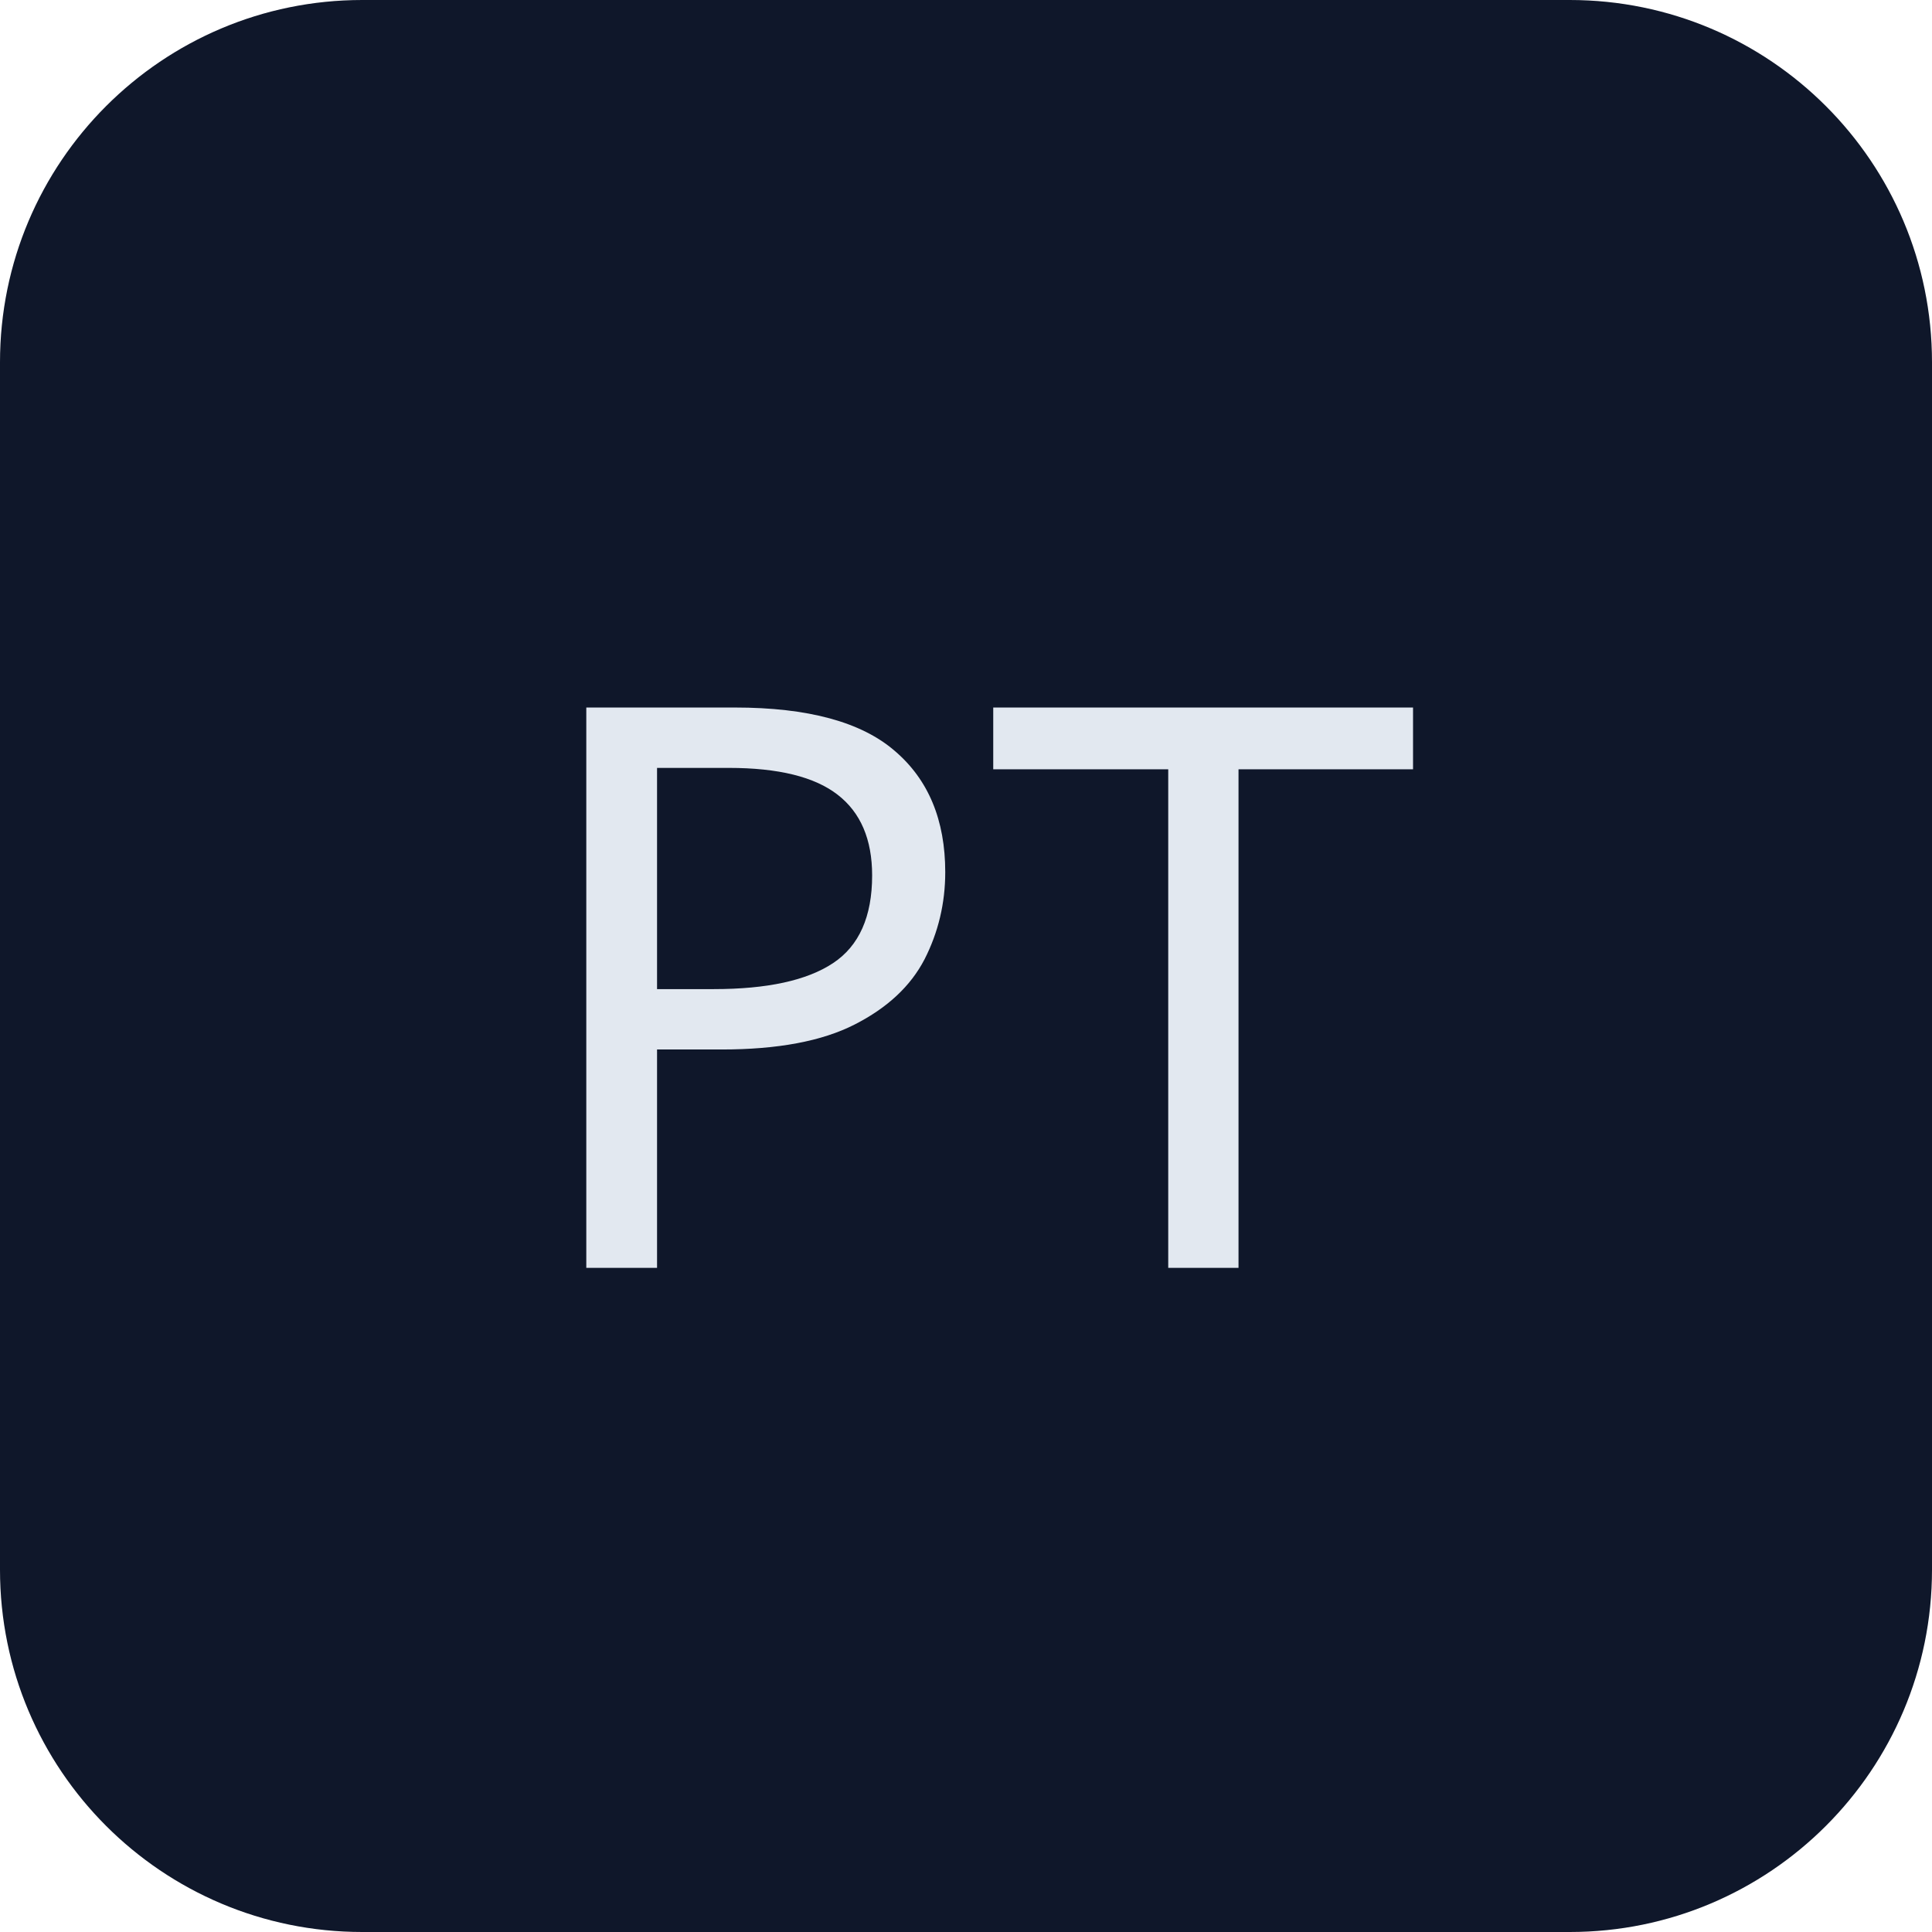
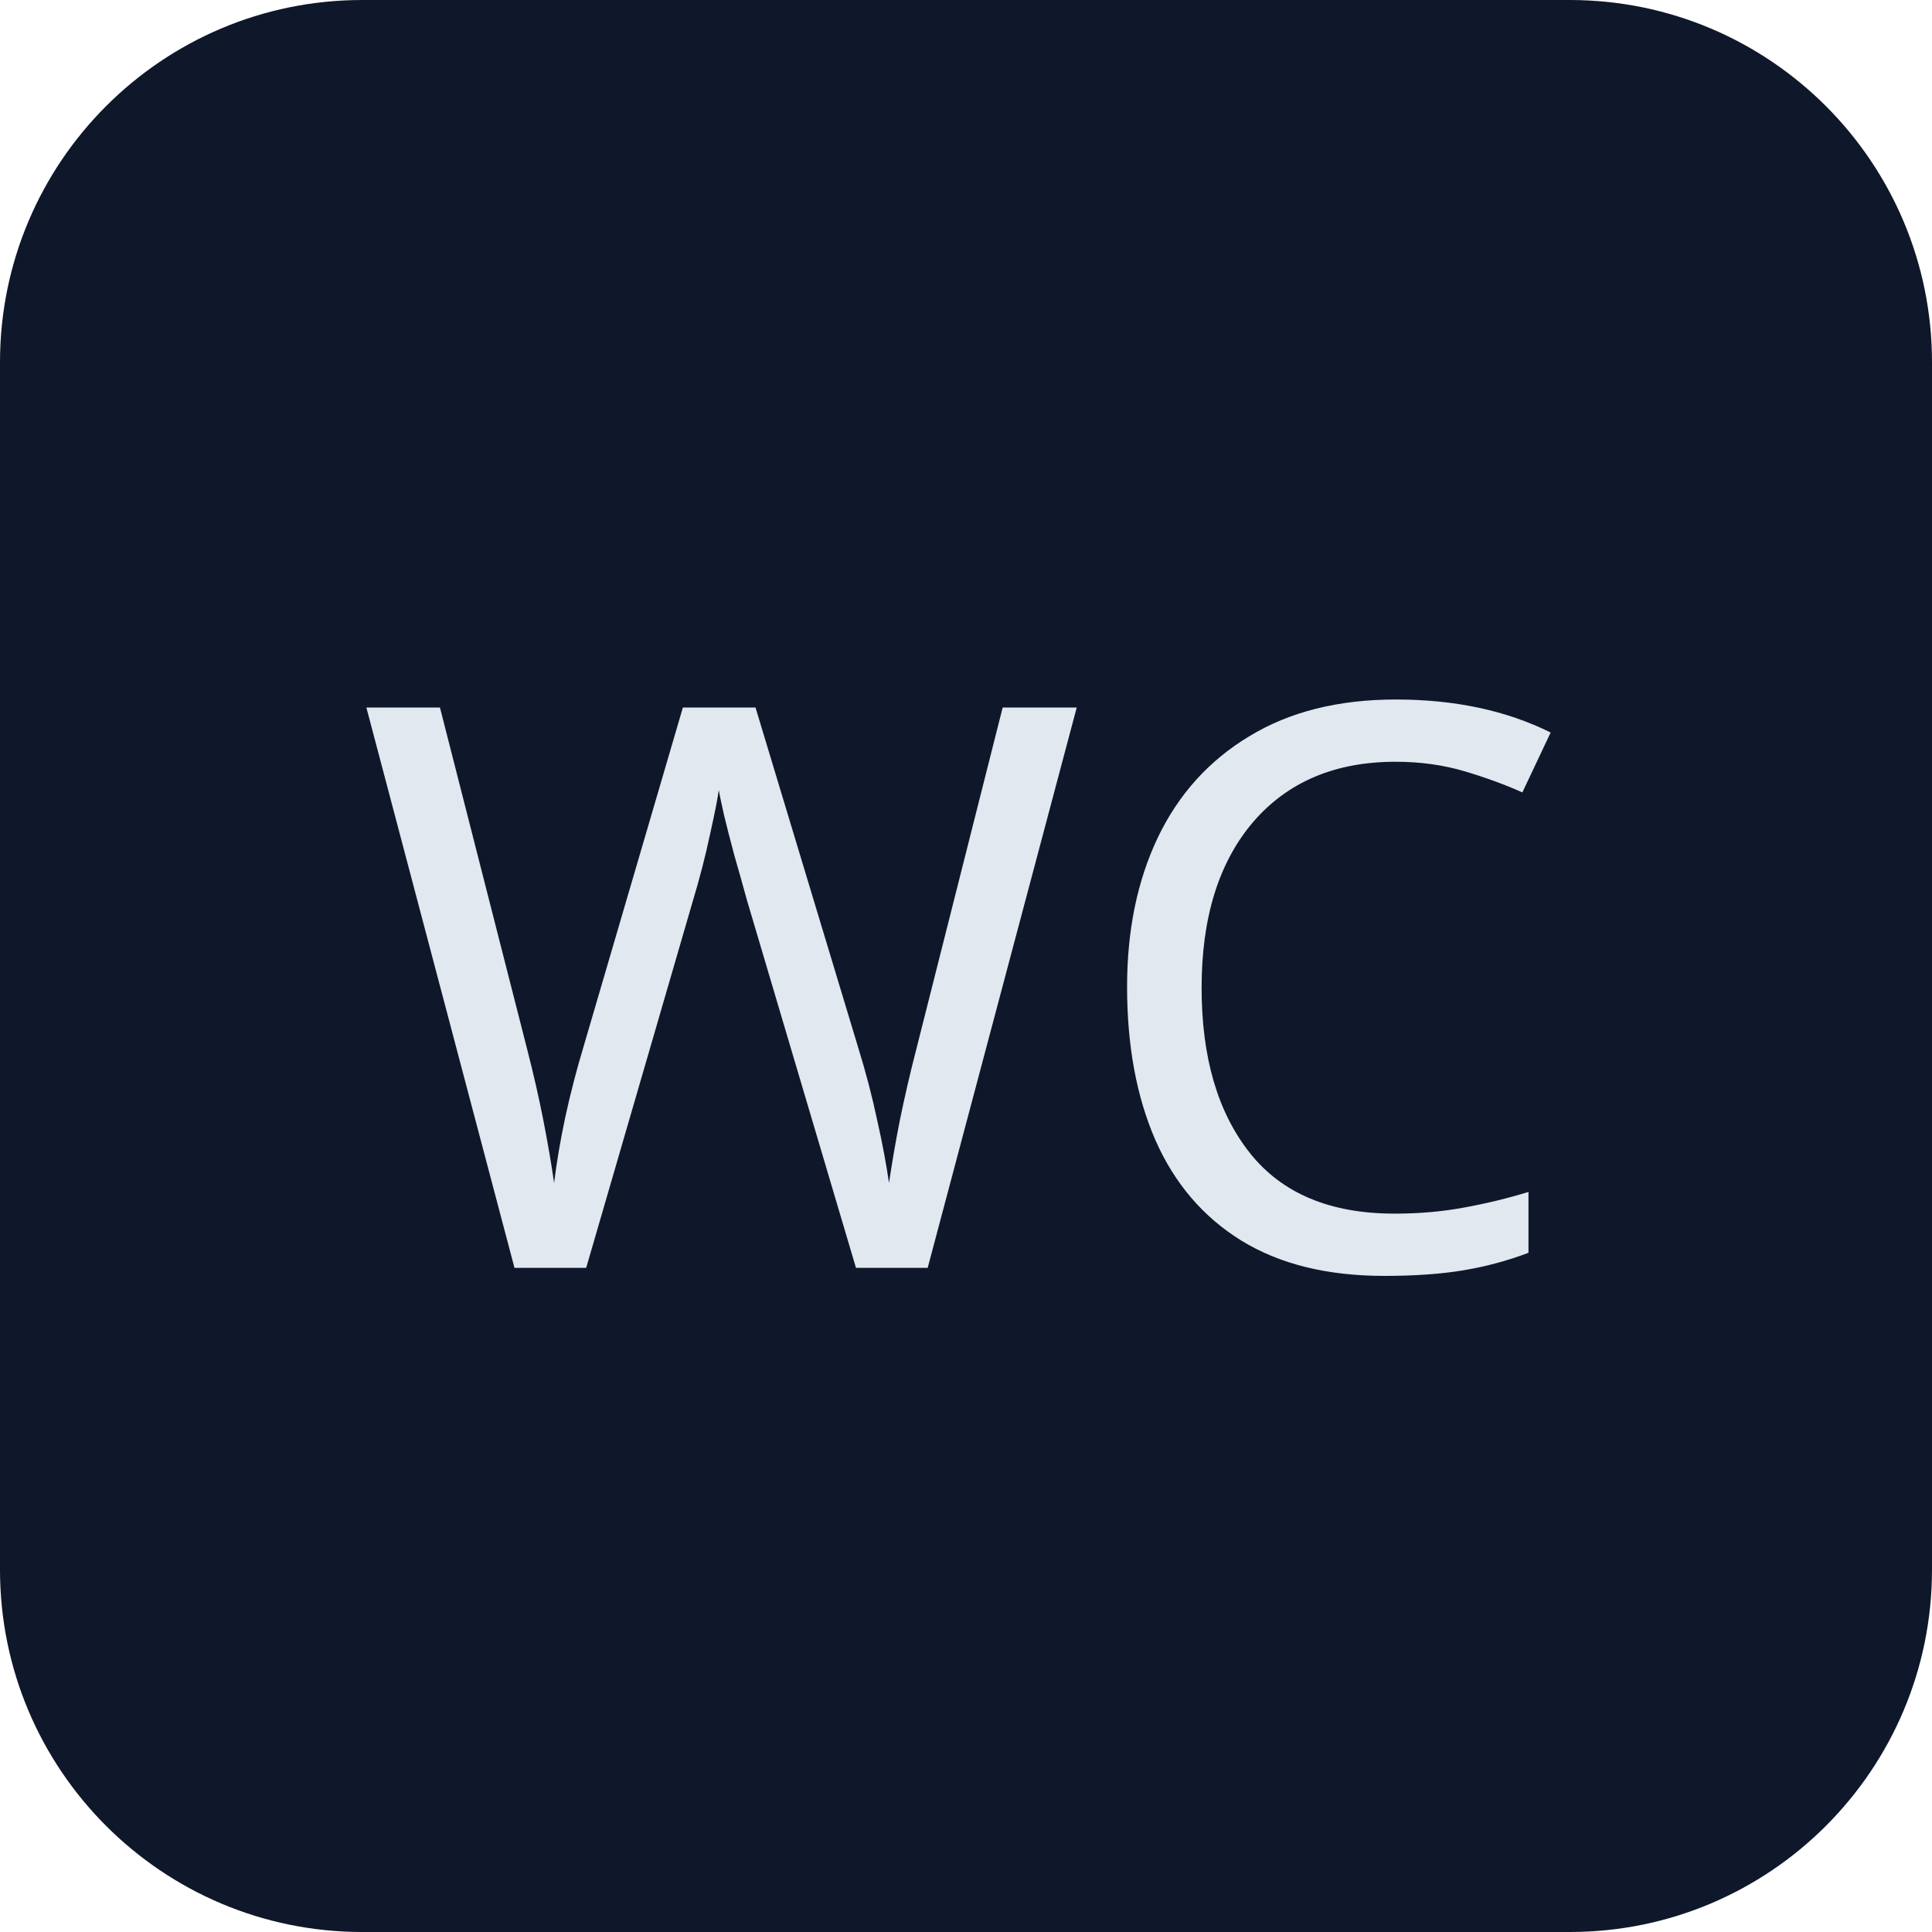
- <svg xmlns="http://www.w3.org/2000/svg" viewBox="0 0 64 64" role="img" aria-label="Palm Tree Trimming &amp; Landscape Care in Pensacola">
+ <svg xmlns="http://www.w3.org/2000/svg" viewBox="0 0 64 64" role="img" aria-label="Weed Control Programs &amp; Escambia County Fertilizer Regulations">
  <rect width="64" height="64" rx="12" fill="#0f172a" />
-   <text x="32" y="42" font-family="system-ui, sans-serif" font-size="26" fill="#e2e8f0" text-anchor="middle">PT</text>
+   <text x="32" y="42" font-family="system-ui, sans-serif" font-size="26" fill="#e2e8f0" text-anchor="middle">WC</text>
</svg>
